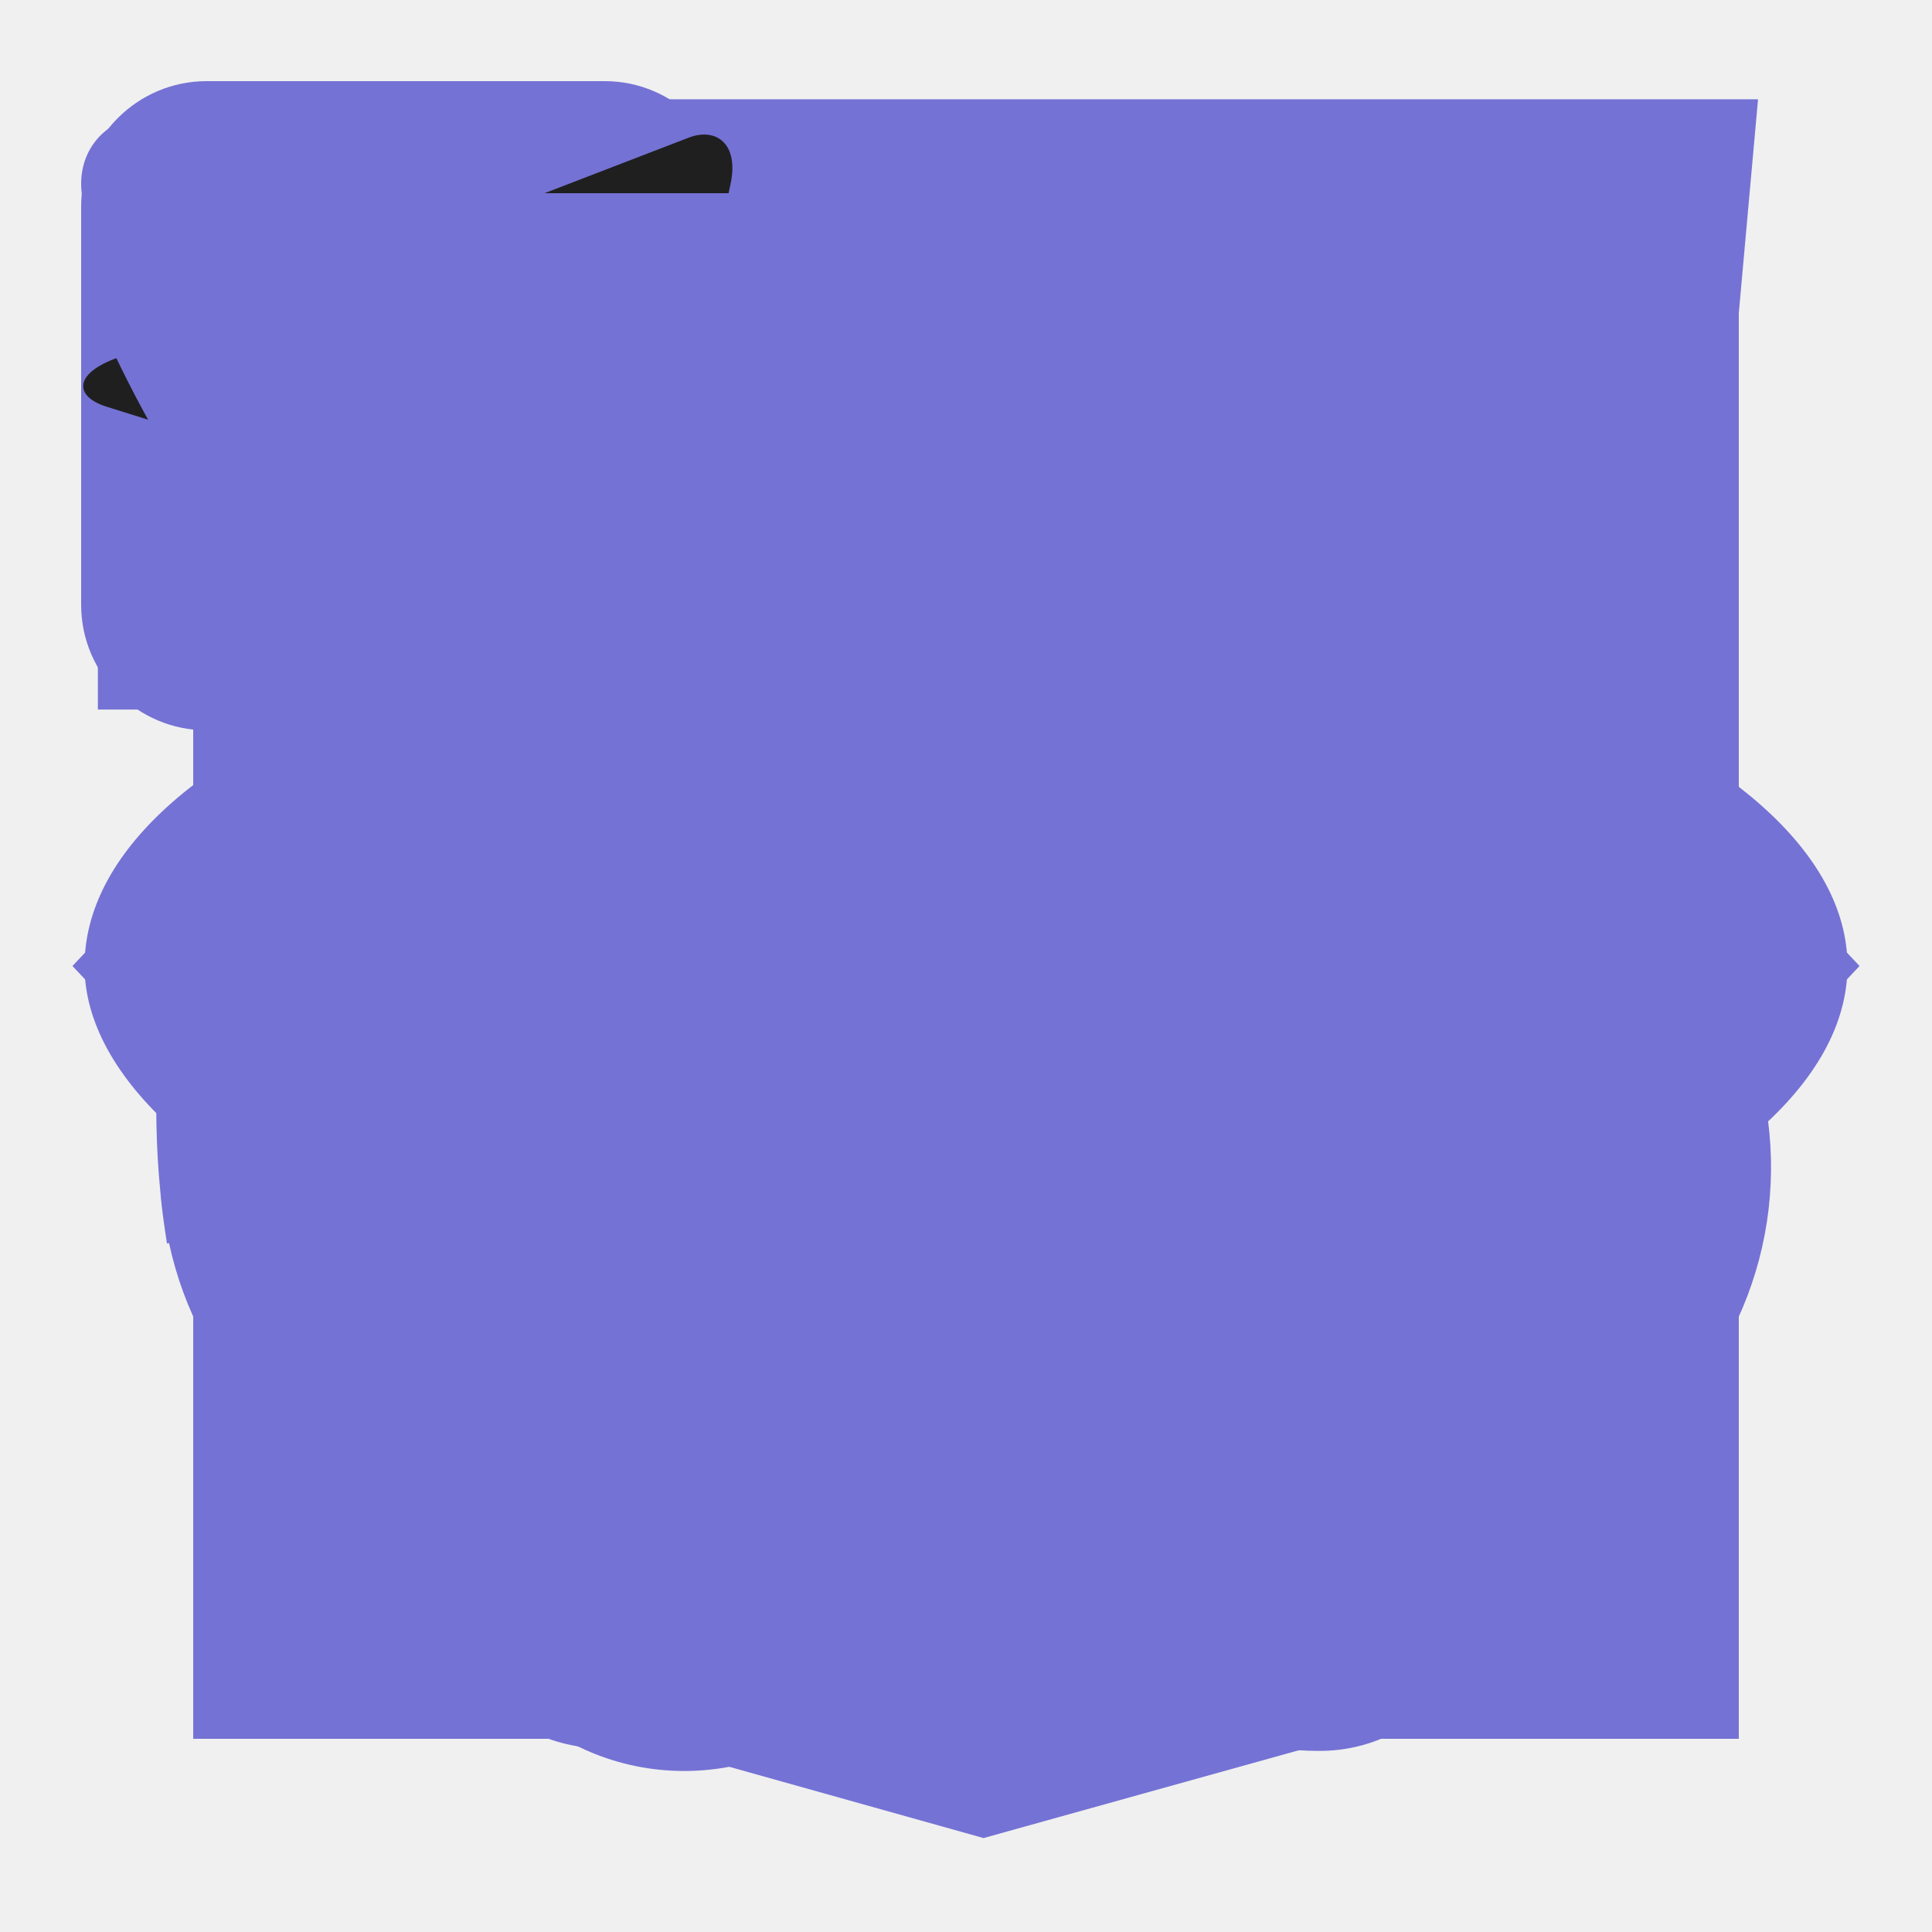
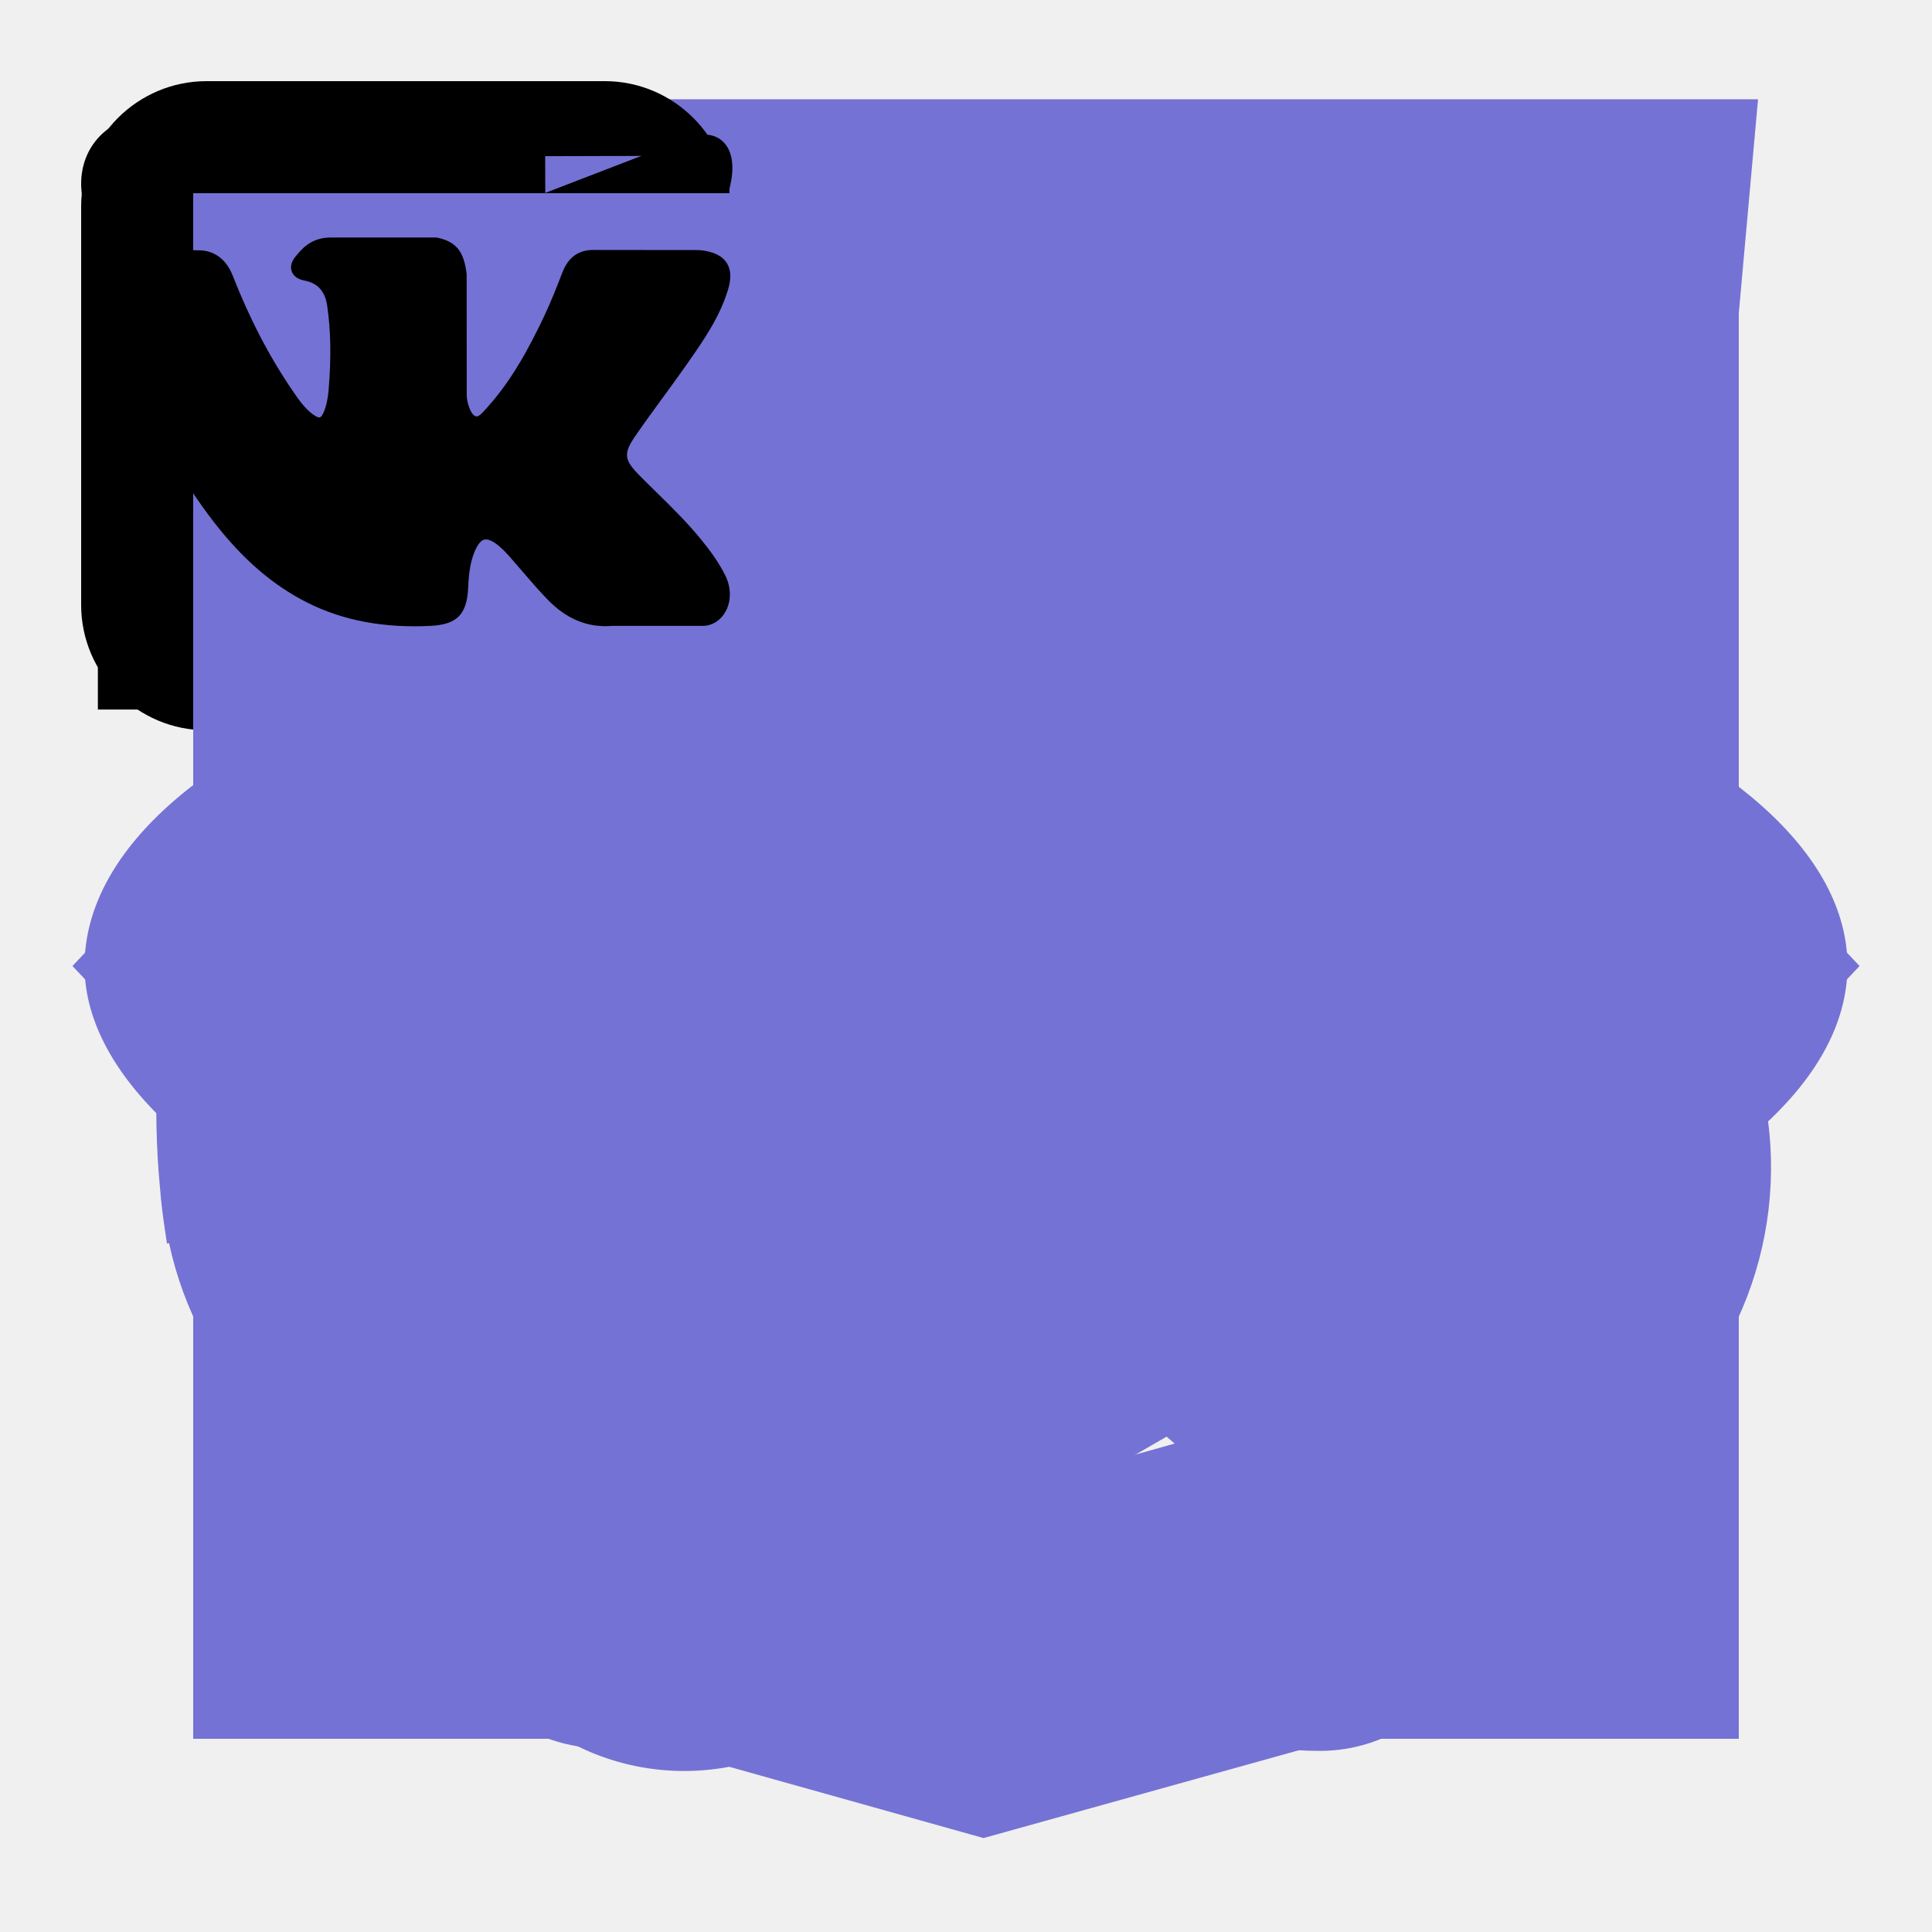
<svg xmlns="http://www.w3.org/2000/svg" width="50" height="50" viewBox="0 0 50 50" fill="none">
  <g id="codeSVG">
    <path fill-rule="evenodd" clip-rule="evenodd" d="M18.312 42.065L27.262 6.688L31.438 7.872L22.488 43.312L18.312 42.065Z" fill="#7572D5" />
    <path fill-rule="evenodd" clip-rule="evenodd" d="M13.502 12.688L16.562 15.928L7.995 25L16.562 34.072L13.502 37.312L1.875 25L13.502 12.688Z" fill="#7572D5" />
    <path fill-rule="evenodd" clip-rule="evenodd" d="M36.498 12.688L33.438 15.928L42.005 25L33.438 34.072L36.498 37.312L48.125 25L36.498 12.688Z" fill="#7572D5" />
  </g>
  <g id="cssSVG">
    <path d="M38.051 10.844L12.946 10.838L13.351 15.755L32.638 15.758L32.152 20.85H19.503L19.961 25.674H31.736L31.039 32.281L25.497 33.789L19.866 32.27L19.508 28.313H14.536L15.088 35.541L25.497 38.734L35.731 35.865L38.049 10.845L38.051 10.844ZM5.498 2.569H45.498L41.86 43L25.454 47.569L9.14 42.997L5.498 2.569Z" fill="#7572D5" />
  </g>
  <g id="figmaSVG">
    <path d="M17.708 4.167C14.257 4.167 11.458 6.965 11.458 10.417C11.458 13.868 14.257 16.667 17.708 16.667H32.292C35.743 16.667 38.542 13.868 38.542 10.417C38.542 6.965 35.743 4.167 32.292 4.167H17.708Z" fill="#7572D5" />
    <path d="M32.292 18.75C28.84 18.75 26.042 21.548 26.042 25C26.042 28.452 28.84 31.25 32.292 31.25C35.744 31.25 38.542 28.452 38.542 25C38.542 21.548 35.744 18.75 32.292 18.75Z" fill="#7572D5" />
    <path d="M11.458 25C11.458 21.548 14.257 18.75 17.708 18.75H23.958V31.25H17.708C14.257 31.25 11.458 28.452 11.458 25Z" fill="#7572D5" />
    <path d="M17.708 33.333C14.257 33.333 11.458 36.132 11.458 39.583C11.458 43.035 14.257 45.833 17.708 45.833C21.16 45.833 23.958 43.035 23.958 39.583V33.333H17.708Z" fill="#7572D5" />
  </g>
  <g id="instaSVG">
-     <path d="M15.652 2.1H5.348C3.557 2.1 2.1 3.556 2.1 5.347V8.778V15.653C2.1 17.444 3.557 18.9 5.348 18.9H15.652C17.443 18.9 18.9 17.444 18.9 15.653V8.771V5.341C18.893 3.556 17.437 2.1 15.652 2.1ZM16.583 4.035H16.957V4.403V6.882L14.116 6.889L14.109 4.042L16.583 4.035ZM8.098 8.771C8.636 8.03 9.509 7.538 10.493 7.538C11.478 7.538 12.351 8.024 12.889 8.771C13.243 9.257 13.447 9.854 13.447 10.497C13.447 12.124 12.121 13.455 10.487 13.455C8.853 13.455 7.54 12.124 7.54 10.497C7.54 9.854 7.75 9.257 8.098 8.771ZM17.259 15.646C17.259 16.532 16.538 17.253 15.652 17.253H5.348C4.463 17.253 3.741 16.532 3.741 15.646V8.771H6.247C6.031 9.303 5.906 9.887 5.906 10.497C5.906 13.029 7.967 15.089 10.5 15.089C13.033 15.089 15.094 13.029 15.094 10.497C15.094 9.887 14.969 9.303 14.752 8.771H17.259V15.646Z" fill="#7572D5" />
+     <path d="M15.652 2.1H5.348C3.557 2.1 2.1 3.556 2.1 5.347V8.778V15.653C2.1 17.444 3.557 18.9 5.348 18.9H15.652C17.443 18.9 18.9 17.444 18.9 15.653V8.771V5.341C18.893 3.556 17.437 2.1 15.652 2.1ZM16.583 4.035H16.957V4.403V6.882L14.116 6.889L14.109 4.042L16.583 4.035ZM8.098 8.771C8.636 8.03 9.509 7.538 10.493 7.538C11.478 7.538 12.351 8.024 12.889 8.771C13.243 9.257 13.447 9.854 13.447 10.497C13.447 12.124 12.121 13.455 10.487 13.455C8.853 13.455 7.54 12.124 7.54 10.497C7.54 9.854 7.75 9.257 8.098 8.771ZM17.259 15.646C17.259 16.532 16.538 17.253 15.652 17.253H5.348C4.463 17.253 3.741 16.532 3.741 15.646V8.771H6.247C6.031 9.303 5.906 9.887 5.906 10.497C5.906 13.029 7.967 15.089 10.5 15.089C13.033 15.089 15.094 13.029 15.094 10.497C15.094 9.887 14.969 9.303 14.752 8.771H17.259V15.646Z" fill="currentColor" />
  </g>
  <g id="linkedInSvg">
-     <path d="M5.806 7.886H2.533V18.363H5.806V7.886Z" fill="#7572D5" />
-     <path d="M4.101 2.94C2.894 2.94 2.1 3.721 2.1 4.757C2.1 5.774 2.868 6.574 4.055 6.574H4.081C5.314 6.574 6.082 5.768 6.075 4.757C6.049 3.721 5.308 2.94 4.101 2.94Z" fill="#7572D5" />
-     <path d="M14.748 7.788C12.871 7.788 11.697 8.811 11.481 9.533V7.886H7.801C7.847 8.759 7.801 18.363 7.801 18.363H11.481V12.701C11.481 12.38 11.468 12.065 11.559 11.842C11.809 11.212 12.353 10.556 13.331 10.556C14.61 10.556 15.187 11.527 15.187 12.944V18.363H18.9V12.537C18.9 9.297 17.076 7.788 14.748 7.788Z" fill="#7572D5" />
+     <path d="M5.806 7.886H2.533V18.363H5.806V7.886Z" fill="currentColor" />
+     <path d="M4.101 2.94C2.894 2.94 2.1 3.721 2.1 4.757C2.1 5.774 2.868 6.574 4.055 6.574H4.081C5.314 6.574 6.082 5.768 6.075 4.757C6.049 3.721 5.308 2.94 4.101 2.94Z" fill="currentColor" />
+     <path d="M14.748 7.788C12.871 7.788 11.697 8.811 11.481 9.533V7.886H7.801C7.847 8.759 7.801 18.363 7.801 18.363H11.481V12.701C11.481 12.38 11.468 12.065 11.559 11.842C11.809 11.212 12.353 10.556 13.331 10.556C14.61 10.556 15.187 11.527 15.187 12.944V18.363H18.9V12.537C18.9 9.297 17.076 7.788 14.748 7.788Z" fill="currentColor" />
  </g>
  <g id="quoteSVG">
    <path d="M13.542 20.833C13.077 20.833 12.631 20.904 12.188 20.969C12.331 20.485 12.479 19.994 12.717 19.552C12.954 18.91 13.325 18.354 13.694 17.794C14.002 17.188 14.546 16.777 14.946 16.258C15.365 15.754 15.935 15.419 16.387 15C16.831 14.562 17.413 14.344 17.875 14.035C18.358 13.758 18.779 13.452 19.229 13.306L20.352 12.844L21.34 12.433L20.329 8.396L19.085 8.696C18.688 8.796 18.202 8.912 17.65 9.052C17.085 9.156 16.483 9.442 15.812 9.702C15.15 9.998 14.383 10.198 13.671 10.673C12.954 11.127 12.127 11.506 11.398 12.115C10.692 12.742 9.84 13.285 9.21 14.083C8.523 14.829 7.844 15.613 7.317 16.504C6.706 17.354 6.292 18.288 5.854 19.21C5.458 20.133 5.14 21.077 4.879 21.994C4.385 23.831 4.165 25.577 4.079 27.071C4.008 28.567 4.05 29.81 4.138 30.71C4.169 31.135 4.227 31.548 4.269 31.833L4.321 32.183L4.375 32.171C4.746 33.902 5.599 35.492 6.835 36.759C8.072 38.025 9.642 38.915 11.364 39.327C13.085 39.738 14.888 39.654 16.564 39.083C18.24 38.512 19.72 37.479 20.832 36.103C21.945 34.726 22.646 33.063 22.853 31.305C23.06 29.547 22.765 27.766 22.002 26.169C21.24 24.571 20.04 23.223 18.543 22.278C17.046 21.334 15.312 20.833 13.542 20.833ZM36.458 20.833C35.994 20.833 35.548 20.904 35.104 20.969C35.248 20.485 35.396 19.994 35.633 19.552C35.871 18.91 36.242 18.354 36.61 17.794C36.919 17.188 37.462 16.777 37.862 16.258C38.281 15.754 38.852 15.419 39.304 15C39.748 14.562 40.329 14.344 40.792 14.035C41.275 13.758 41.696 13.452 42.146 13.306L43.269 12.844L44.256 12.433L43.246 8.396L42.002 8.696C41.604 8.796 41.119 8.912 40.567 9.052C40.002 9.156 39.4 9.442 38.729 9.702C38.069 10 37.3 10.198 36.587 10.675C35.871 11.129 35.044 11.508 34.315 12.117C33.608 12.744 32.756 13.287 32.127 14.083C31.44 14.829 30.76 15.613 30.233 16.504C29.623 17.354 29.208 18.288 28.771 19.21C28.375 20.133 28.056 21.077 27.796 21.994C27.302 23.831 27.081 25.577 26.996 27.071C26.925 28.567 26.967 29.81 27.054 30.71C27.085 31.135 27.144 31.548 27.185 31.833L27.238 32.183L27.292 32.171C27.662 33.902 28.515 35.492 29.752 36.759C30.989 38.025 32.559 38.915 34.281 39.327C36.002 39.738 37.805 39.654 39.481 39.083C41.156 38.512 42.636 37.479 43.749 36.103C44.862 34.726 45.563 33.063 45.77 31.305C45.977 29.547 45.682 27.766 44.919 26.169C44.156 24.571 42.957 23.223 41.46 22.278C39.962 21.334 38.228 20.833 36.458 20.833Z" fill="#7572D5" />
  </g>
  <g id="reactSVG">
    <g clip-path="url(#clip0_20_1854)">
      <path d="M47.812 25C47.812 22.083 44.688 19.375 39.479 17.5L38.542 17.188V16.771C39.688 11.042 38.854 6.771 36.25 5.208C33.646 3.646 29.792 5.104 25.625 8.75L25 9.375L24.792 9.167H24.583C20.312 5.208 16.146 3.854 13.542 5.312C10.938 6.771 10.208 10.833 11.25 16.146C11.36 16.484 11.43 16.833 11.458 17.188L10.312 17.604C5.208 19.375 2.188 22.083 2.188 25C2.188 27.917 5.521 30.833 10.729 32.708L11.458 32.917C11.33 33.285 11.259 33.672 11.25 34.062C10.208 39.271 11.146 43.229 13.542 44.688C15.938 46.146 20.312 44.792 24.479 41.146L25.104 40.625L25.938 41.458C28.854 43.958 31.771 45.312 34.062 45.312C34.871 45.331 35.667 45.114 36.354 44.688C38.958 43.229 39.896 38.958 38.75 33.542V33.333C38.705 33.162 38.67 32.988 38.646 32.812H38.958C44.479 30.833 47.812 28.021 47.812 25ZM44.792 25C44.792 26.25 42.5 28.438 38.021 29.896H37.812C37.266 28.22 36.605 26.584 35.833 25C36.562 23.333 37.188 21.667 37.708 20.104L38.542 20.312C42.708 21.771 44.792 23.75 44.792 25ZM27.917 39.167L27.083 38.542C28.276 37.22 29.389 35.829 30.417 34.375L35.729 33.542C35.833 33.75 35.833 33.958 35.938 34.062C36.309 35.949 36.379 37.883 36.146 39.792C35.999 40.705 35.561 41.545 34.896 42.188C33.854 42.812 31.042 41.979 27.917 39.167ZM26.562 34.583L25.104 36.458L23.438 34.583H26.562ZM12.292 20C12.815 21.717 13.477 23.39 14.271 25C13.476 26.646 12.815 28.353 12.292 30.104L11.667 29.896C9.843 29.32 8.145 28.401 6.667 27.188C6.284 26.945 5.956 26.626 5.705 26.249C5.454 25.872 5.284 25.447 5.208 25C5.208 23.75 7.292 21.771 11.25 20.417L12.292 20ZM23.438 15.417L25 13.646L26.562 15.417H23.438ZM34.896 7.812C36.042 8.437 36.667 11.562 35.729 16.146C35.734 16.202 35.727 16.259 35.709 16.313C35.691 16.366 35.663 16.416 35.625 16.458L30.417 15.625C29.389 14.171 28.276 12.78 27.083 11.458L27.708 10.938C31.042 8.021 33.75 7.187 34.896 7.812ZM17.5 18.854L16.667 20.208L15.938 21.562C15.625 20.833 15.417 20.104 15.104 19.271L17.5 18.854ZM15.104 30.729C15.417 30 15.625 29.271 15.938 28.438L16.667 29.792L17.5 31.146L15.104 30.729ZM32.5 25C31.97 26.142 31.379 27.255 30.729 28.333C30.104 29.479 29.375 30.521 28.75 31.562H21.25C20.521 30.417 19.792 29.375 19.271 28.333C18.616 27.258 18.025 26.145 17.5 25C18.005 23.846 18.597 22.732 19.271 21.667C19.869 20.587 20.53 19.544 21.25 18.542C23.746 18.333 26.254 18.333 28.75 18.542C29.479 19.583 30.104 20.625 30.729 21.667C31.403 22.732 31.995 23.846 32.5 25ZM33.333 20.208L32.5 18.854L34.896 19.375C34.664 20.121 34.386 20.851 34.062 21.562L33.333 20.208ZM32.5 31.146L33.333 29.792L34.062 28.333L35 30.729L32.5 31.146ZM22.812 11.354H22.917L19.583 15.521L14.375 16.354C14.271 16.042 14.271 15.833 14.167 15.521C13.333 11.25 13.958 8.333 15 7.812C15.277 7.631 15.61 7.557 15.938 7.604C17.396 7.604 19.896 8.646 22.708 11.146L22.812 11.354ZM14.167 34.583C14.186 34.262 14.256 33.945 14.375 33.646L19.688 34.375C20.689 35.848 21.803 37.241 23.021 38.542L22.812 38.75L22.604 38.958C21.184 40.274 19.521 41.3 17.708 41.979C17.311 42.187 16.875 42.313 16.427 42.349C15.98 42.385 15.53 42.33 15.104 42.188C13.958 41.562 13.333 38.75 14.167 34.583Z" fill="#7572D5" />
      <path d="M25 20.417C24.089 20.396 23.193 20.647 22.426 21.138C21.659 21.629 21.055 22.337 20.692 23.173C20.329 24.008 20.223 24.933 20.388 25.828C20.553 26.724 20.981 27.551 21.618 28.202C22.255 28.854 23.071 29.301 23.963 29.486C24.855 29.672 25.781 29.587 26.625 29.243C27.468 28.9 28.191 28.313 28.699 27.557C29.207 26.801 29.479 25.911 29.479 25C29.48 23.802 29.011 22.652 28.174 21.795C27.337 20.939 26.197 20.444 25 20.417Z" fill="#7572D5" />
    </g>
    <defs>
      <clipPath id="clip0_20_1854">
        <rect width="50" height="50" fill="white" />
      </clipPath>
    </defs>
  </g>
  <g id="stCompSVG">
-     <path d="M37.259 6.25L36.989 7.65C36.571 10.302 36.722 11.061 37.868 12.045L38.975 12.955L37.829 18.03C37.144 21.059 36.304 23.597 35.771 24.431C35.313 25.15 34.78 26.21 34.664 26.779C34.473 27.459 33.825 28.143 32.833 28.748C31.958 29.242 30.238 30.566 29.02 31.629C28.047 32.499 27.377 33.033 27.013 33.262L25.823 34.196C25.442 34.805 25.225 35.295 25.142 35.667C25.059 36.05 25.106 36.304 25.229 36.49C25.348 36.669 25.553 36.795 25.834 36.874C26.167 36.951 26.51 36.979 26.851 36.956C27.622 36.904 28.386 36.769 29.128 36.555C29.381 36.487 29.579 36.422 29.752 36.365C30.019 36.039 30.635 35.424 31.727 34.353C34.625 31.515 35.731 29.961 34.589 30.38C34.167 30.53 34.358 30.151 35.082 29.392C36.61 27.914 37.486 25.68 39.317 18.675C40.766 13.144 40.766 13.066 41.833 13.066C42.334 13.066 43.75 13.152 43.75 13.152V6.25H40.499H37.259ZM24.422 18.081C23.369 18.073 21.106 19.666 14.33 25.161C14.038 25.852 14.013 26.328 14.146 26.636C14.233 26.847 14.392 26.994 14.611 27.101C14.828 27.209 15.109 27.273 15.419 27.298C16.035 27.352 16.763 27.255 17.35 27.141L17.747 27.051C17.883 26.87 18.061 26.725 18.266 26.629C18.684 26.4 20.439 24.81 22.194 23.106C25.283 19.999 26.007 18.596 24.75 18.142C24.646 18.101 24.533 18.08 24.422 18.081ZM32.336 20.239C31.41 20.264 29.741 21.331 26.883 23.597C25.449 24.753 24.541 25.376 24.054 25.505L22.165 26.987C21.455 28.275 21.351 29.074 21.538 29.514C21.585 29.622 21.653 29.721 21.739 29.803C21.824 29.886 21.925 29.95 22.036 29.994C22.311 30.102 22.605 30.156 22.901 30.155C23.608 30.147 24.311 30.045 24.991 29.85C25.345 29.756 25.695 29.646 26.04 29.521L26.144 29.478L26.335 29.378C26.696 28.916 27.525 28.046 28.563 27.044C31.842 23.901 33.518 21.667 33.176 20.833C33.021 20.429 32.754 20.225 32.336 20.239ZM23.6 24.105C23.333 24.134 22.735 24.592 21.657 25.53C20.1 26.897 18.403 27.685 17.815 27.334C17.679 27.364 17.542 27.393 17.404 27.42C16.806 27.538 16.06 27.635 15.393 27.581C15.079 27.562 14.771 27.485 14.485 27.355C14.215 27.233 14 27.016 13.88 26.747C13.746 26.425 13.746 26.024 13.898 25.512L11.555 27.423L6.254 31.78V38.842L23.625 25.251C23.622 25.102 23.641 24.953 23.683 24.81C23.816 24.331 23.809 24.087 23.6 24.109V24.105ZM31.075 26.392C30.811 26.392 30.372 26.761 29.669 27.502C28.714 28.515 27.211 29.496 26.415 29.696L26.292 29.761C26.161 29.814 26.029 29.865 25.896 29.911C25.679 29.983 25.398 30.069 25.074 30.155C24.425 30.33 23.618 30.491 22.897 30.473C22.557 30.473 22.221 30.407 21.906 30.28C21.609 30.159 21.372 29.927 21.243 29.636C21.034 29.138 21.117 28.44 21.574 27.448L6.25 39.437V43.75H12.982L27.262 32.61C27.633 32.202 28.191 31.644 28.945 30.946C30.963 29.088 31.421 28.447 31.421 27.499C31.421 26.761 31.338 26.389 31.075 26.389V26.392ZM34.473 33.373L33.251 34.583C32.567 35.227 31.345 36.022 30.509 36.362L30.343 36.433L30.332 36.451L30.296 36.487C30.264 36.512 30.249 36.516 30.224 36.526C29.89 36.652 29.551 36.763 29.208 36.859C28.444 37.08 27.659 37.218 26.865 37.271C26.49 37.295 26.113 37.262 25.748 37.174C25.431 37.105 25.151 36.921 24.962 36.659C24.789 36.394 24.739 36.039 24.836 35.603C24.913 35.292 25.028 34.991 25.178 34.708L13.656 43.75H28.981L30.811 41.667C33.327 38.753 34.473 36.669 34.473 34.887V33.373Z" fill="#7572D5" />
+     <path d="M37.259 6.25L36.989 7.65C36.571 10.302 36.722 11.061 37.868 12.045L38.975 12.955L37.829 18.03C37.144 21.059 36.304 23.597 35.771 24.431C35.313 25.15 34.78 26.21 34.664 26.779C34.473 27.459 33.825 28.143 32.833 28.748C31.958 29.242 30.238 30.566 29.02 31.629C28.047 32.499 27.377 33.033 27.013 33.262L25.823 34.196C25.442 34.805 25.225 35.295 25.142 35.667C25.059 36.05 25.106 36.304 25.229 36.49C25.348 36.669 25.553 36.795 25.834 36.874C26.167 36.951 26.51 36.979 26.851 36.956C27.622 36.904 28.386 36.769 29.128 36.555C29.381 36.487 29.579 36.422 29.752 36.365C30.019 36.039 30.635 35.424 31.727 34.353C34.625 31.515 35.731 29.961 34.589 30.38C34.167 30.53 34.358 30.151 35.082 29.392C36.61 27.914 37.486 25.68 39.317 18.675C40.766 13.144 40.766 13.066 41.833 13.066C42.334 13.066 43.75 13.152 43.75 13.152V6.25H40.499H37.259ZM24.422 18.081C23.369 18.073 21.106 19.666 14.33 25.161C14.038 25.852 14.013 26.328 14.146 26.636C14.233 26.847 14.392 26.994 14.611 27.101C14.828 27.209 15.109 27.273 15.419 27.298C16.035 27.352 16.763 27.255 17.35 27.141L17.747 27.051C17.883 26.87 18.061 26.725 18.266 26.629C18.684 26.4 20.439 24.81 22.194 23.106C25.283 19.999 26.007 18.596 24.75 18.142C24.646 18.101 24.533 18.08 24.422 18.081ZM32.336 20.239C31.41 20.264 29.741 21.331 26.883 23.597C25.449 24.753 24.541 25.376 24.054 25.505L22.165 26.987C21.455 28.275 21.351 29.074 21.538 29.514C21.585 29.622 21.653 29.721 21.739 29.803C21.824 29.886 21.925 29.95 22.036 29.994C22.311 30.102 22.605 30.156 22.901 30.155C23.608 30.147 24.311 30.045 24.991 29.85C25.345 29.756 25.695 29.646 26.04 29.521L26.144 29.478L26.335 29.378C26.696 28.916 27.525 28.046 28.563 27.044C31.842 23.901 33.518 21.667 33.176 20.833C33.021 20.429 32.754 20.225 32.336 20.239ZM23.6 24.105C23.333 24.134 22.735 24.592 21.657 25.53C20.1 26.897 18.403 27.685 17.815 27.334C17.679 27.364 17.542 27.393 17.404 27.42C16.806 27.538 16.06 27.635 15.393 27.581C15.079 27.562 14.771 27.485 14.485 27.355C14.215 27.233 14 27.016 13.88 26.747C13.746 26.425 13.746 26.024 13.898 25.512L11.555 27.423L6.254 31.78V38.842L23.625 25.251C23.622 25.102 23.641 24.953 23.683 24.81C23.816 24.331 23.809 24.087 23.6 24.109V24.105ZM31.075 26.392C30.811 26.392 30.372 26.761 29.669 27.502C28.714 28.515 27.211 29.496 26.415 29.696L26.292 29.761C26.161 29.814 26.029 29.865 25.896 29.911C25.679 29.983 25.398 30.069 25.074 30.155C24.425 30.33 23.618 30.491 22.897 30.473C22.557 30.473 22.221 30.407 21.906 30.28C21.609 30.159 21.372 29.927 21.243 29.636C21.034 29.138 21.117 28.44 21.574 27.448L6.25 39.437V43.75H12.982L27.262 32.61C27.633 32.202 28.191 31.644 28.945 30.946C30.963 29.088 31.421 28.447 31.421 27.499C31.421 26.761 31.338 26.389 31.075 26.389V26.392ZM34.473 33.373L33.251 34.582 6C32.567 35.227 31.345 36.022 30.509 36.362L30.343 36.433L30.332 36.451L30.296 36.487C30.264 36.512 30.249 36.516 30.224 36.526C29.89 36.652 29.551 36.763 29.208 36.859C28.444 37.08 27.659 37.218 26.865 37.271C26.49 37.295 26.113 37.262 25.748 37.174C25.431 37.105 25.151 36.921 24.962 36.659C24.789 36.394 24.739 36.039 24.836 35.603C24.913 35.292 25.028 34.991 25.178 34.708L13.656 43.75H28.981L30.811 41.667C33.327 38.753 34.473 36.669 34.473 34.887V33.373Z" fill="#7572D5" />
  </g>
  <g id="telegramSVG">
-     <path d="M18.906 4.764L16.37 16.721C16.179 17.564 15.68 17.774 14.972 17.377L11.108 14.53L9.245 16.323C9.038 16.53 8.866 16.702 8.468 16.702L8.746 12.768L15.905 6.299C16.217 6.022 15.838 5.867 15.422 6.145L6.571 11.719L2.76 10.526C1.932 10.267 1.917 9.697 2.933 9.299L17.837 3.557C18.527 3.299 19.131 3.71 18.906 4.764Z" fill="#1F1F20" />
+     <path d="M18.906 4.764L16.37 16.721C16.179 17.564 15.68 17.774 14.972 17.377L11.108 14.53L9.245 16.323C9.038 16.53 8.866 16.702 8.468 16.702L8.746 12.768L15.905 6.299C16.217 6.022 15.838 5.867 15.422 6.145L6.571 11.719L2.76 10.526C1.932 10.267 1.917 9.697 2.933 9.299L17.837 3.557C18.527 3.299 19.131 3.71 18.906 4.764Z" fill="currentColor" />
  </g>
  <g id="typescriptSVG">
    <path d="M5 25V45H45V5H5V25ZM37.235 23.407C38.252 23.66 39.025 24.112 39.737 24.848C40.105 25.242 40.652 25.958 40.695 26.132C40.708 26.182 38.968 27.348 37.915 28.003C37.877 28.028 37.723 27.863 37.553 27.61C37.037 26.86 36.498 26.537 35.673 26.48C34.46 26.397 33.68 27.032 33.687 28.092C33.676 28.352 33.734 28.611 33.857 28.842C34.123 29.393 34.62 29.725 36.173 30.397C39.038 31.63 40.263 32.442 41.025 33.597C41.875 34.885 42.067 36.943 41.488 38.473C40.855 40.137 39.28 41.267 37.063 41.64C36.378 41.762 34.753 41.743 34.017 41.61C32.41 41.323 30.887 40.53 29.947 39.488C29.578 39.083 28.86 38.022 28.905 37.947C28.923 37.92 29.088 37.818 29.272 37.712C29.452 37.61 30.123 37.222 30.758 36.853L31.908 36.187L32.15 36.543C32.487 37.057 33.222 37.762 33.667 37.997C34.943 38.67 36.695 38.575 37.558 37.8C37.732 37.654 37.869 37.469 37.96 37.261C38.05 37.053 38.092 36.827 38.08 36.6C38.08 36.137 38.022 35.933 37.78 35.583C37.47 35.14 36.835 34.767 35.032 33.983C32.968 33.095 32.08 32.543 31.267 31.667C30.759 31.088 30.384 30.405 30.168 29.667C30.017 29.102 29.978 27.685 30.098 27.115C30.523 25.12 32.028 23.732 34.2 23.318C34.905 23.185 36.543 23.235 37.235 23.407ZM27.845 25.077L27.858 26.715H22.65V41.508H18.967V26.715H13.763V25.108C13.763 24.218 13.782 23.475 13.807 23.458C13.827 23.432 16.995 23.418 20.835 23.425L27.827 23.445L27.845 25.077Z" fill="#7572D5" />
  </g>
  <g id="vkSVG">
-     <path d="M18.17 13.994C17.804 13.539 17.388 13.131 16.986 12.737C16.843 12.597 16.695 12.452 16.553 12.308C16.144 11.893 16.129 11.738 16.453 11.267C16.677 10.942 16.915 10.617 17.144 10.303C17.353 10.018 17.568 9.724 17.775 9.428L17.817 9.367C18.212 8.801 18.62 8.216 18.837 7.51C18.894 7.324 18.953 7.05 18.817 6.82C18.682 6.591 18.419 6.522 18.234 6.489C18.142 6.473 18.051 6.471 17.966 6.471L15.381 6.469L15.36 6.468C14.969 6.468 14.705 6.659 14.554 7.052C14.41 7.427 14.252 7.827 14.071 8.207C13.712 8.963 13.255 9.834 12.595 10.561L12.567 10.592C12.489 10.679 12.4 10.777 12.336 10.777C12.326 10.777 12.315 10.775 12.303 10.771C12.166 10.716 12.074 10.373 12.079 10.213C12.079 10.211 12.079 10.209 12.079 10.206L12.077 7.111C12.077 7.1 12.076 7.089 12.075 7.078C12.009 6.575 11.863 6.262 11.313 6.15C11.298 6.147 11.283 6.146 11.268 6.146H8.581C8.143 6.146 7.901 6.33 7.675 6.606C7.613 6.68 7.486 6.834 7.549 7.02C7.613 7.209 7.821 7.25 7.889 7.263C8.225 7.329 8.415 7.542 8.468 7.915C8.562 8.561 8.574 9.251 8.505 10.087C8.485 10.319 8.447 10.498 8.385 10.651C8.37 10.687 8.318 10.804 8.266 10.804C8.249 10.804 8.201 10.797 8.112 10.734C7.904 10.586 7.751 10.375 7.574 10.114C6.969 9.228 6.461 8.252 6.021 7.129C5.858 6.716 5.553 6.485 5.163 6.478C4.734 6.471 4.345 6.468 3.974 6.468C3.569 6.468 3.193 6.472 2.826 6.48C2.512 6.486 2.295 6.583 2.181 6.77C2.066 6.957 2.074 7.203 2.203 7.5C3.237 9.883 4.175 11.615 5.243 13.117C5.992 14.168 6.743 14.896 7.607 15.407C8.517 15.946 9.536 16.208 10.724 16.208C10.858 16.208 10.998 16.205 11.138 16.198C11.828 16.163 12.084 15.904 12.116 15.208C12.132 14.852 12.169 14.479 12.338 14.161C12.444 13.961 12.544 13.961 12.576 13.961C12.639 13.961 12.717 13.991 12.801 14.047C12.951 14.148 13.08 14.284 13.186 14.403C13.285 14.516 13.383 14.63 13.482 14.745C13.694 14.991 13.913 15.246 14.143 15.487C14.645 16.016 15.197 16.249 15.832 16.198H18.202C18.207 16.198 18.212 16.198 18.218 16.198C18.454 16.182 18.658 16.046 18.779 15.825C18.928 15.552 18.925 15.204 18.771 14.893C18.596 14.541 18.369 14.241 18.17 13.994Z" fill="#7572D5" />
+     <path d="M18.17 13.994C17.804 13.539 17.388 13.131 16.986 12.737C16.843 12.597 16.695 12.452 16.553 12.308C16.144 11.893 16.129 11.738 16.453 11.267C16.677 10.942 16.915 10.617 17.144 10.303C17.353 10.018 17.568 9.724 17.775 9.428L17.817 9.367C18.212 8.801 18.62 8.216 18.837 7.51C18.894 7.324 18.953 7.05 18.817 6.82C18.682 6.591 18.419 6.522 18.234 6.489C18.142 6.473 18.051 6.471 17.966 6.471L15.381 6.469L15.36 6.468C14.969 6.468 14.705 6.659 14.554 7.052C14.41 7.427 14.252 7.827 14.071 8.207C13.712 8.963 13.255 9.834 12.595 10.561L12.567 10.592C12.489 10.679 12.4 10.777 12.336 10.777C12.326 10.777 12.315 10.775 12.303 10.771C12.166 10.716 12.074 10.373 12.079 10.213C12.079 10.211 12.079 10.209 12.079 10.206L12.077 7.111C12.077 7.1 12.076 7.089 12.075 7.078C12.009 6.575 11.863 6.262 11.313 6.15C11.298 6.147 11.283 6.146 11.268 6.146H8.581C8.143 6.146 7.901 6.33 7.675 6.606C7.613 6.68 7.486 6.834 7.549 7.02C7.613 7.209 7.821 7.25 7.889 7.263C8.225 7.329 8.415 7.542 8.468 7.915C8.562 8.561 8.574 9.251 8.505 10.087C8.485 10.319 8.447 10.498 8.385 10.651C8.37 10.687 8.318 10.804 8.266 10.804C8.249 10.804 8.201 10.797 8.112 10.734C7.904 10.586 7.751 10.375 7.574 10.114C6.969 9.228 6.461 8.252 6.021 7.129C5.858 6.716 5.553 6.485 5.163 6.478C4.734 6.471 4.345 6.468 3.974 6.468C3.569 6.468 3.193 6.472 2.826 6.48C2.512 6.486 2.295 6.583 2.181 6.77C2.066 6.957 2.074 7.203 2.203 7.5C3.237 9.883 4.175 11.615 5.243 13.117C5.992 14.168 6.743 14.896 7.607 15.407C8.517 15.946 9.536 16.208 10.724 16.208C10.858 16.208 10.998 16.205 11.138 16.198C11.828 16.163 12.084 15.904 12.116 15.208C12.132 14.852 12.169 14.479 12.338 14.161C12.444 13.961 12.544 13.961 12.576 13.961C12.639 13.961 12.717 13.991 12.801 14.047C12.951 14.148 13.08 14.284 13.186 14.403C13.285 14.516 13.383 14.63 13.482 14.745C13.694 14.991 13.913 15.246 14.143 15.487C14.645 16.016 15.197 16.249 15.832 16.198H18.202C18.207 16.198 18.212 16.198 18.218 16.198C18.454 16.182 18.658 16.046 18.779 15.825C18.928 15.552 18.925 15.204 18.771 14.893C18.596 14.541 18.369 14.241 18.17 13.994Z" fill="currentColor" />
  </g>
</svg>
